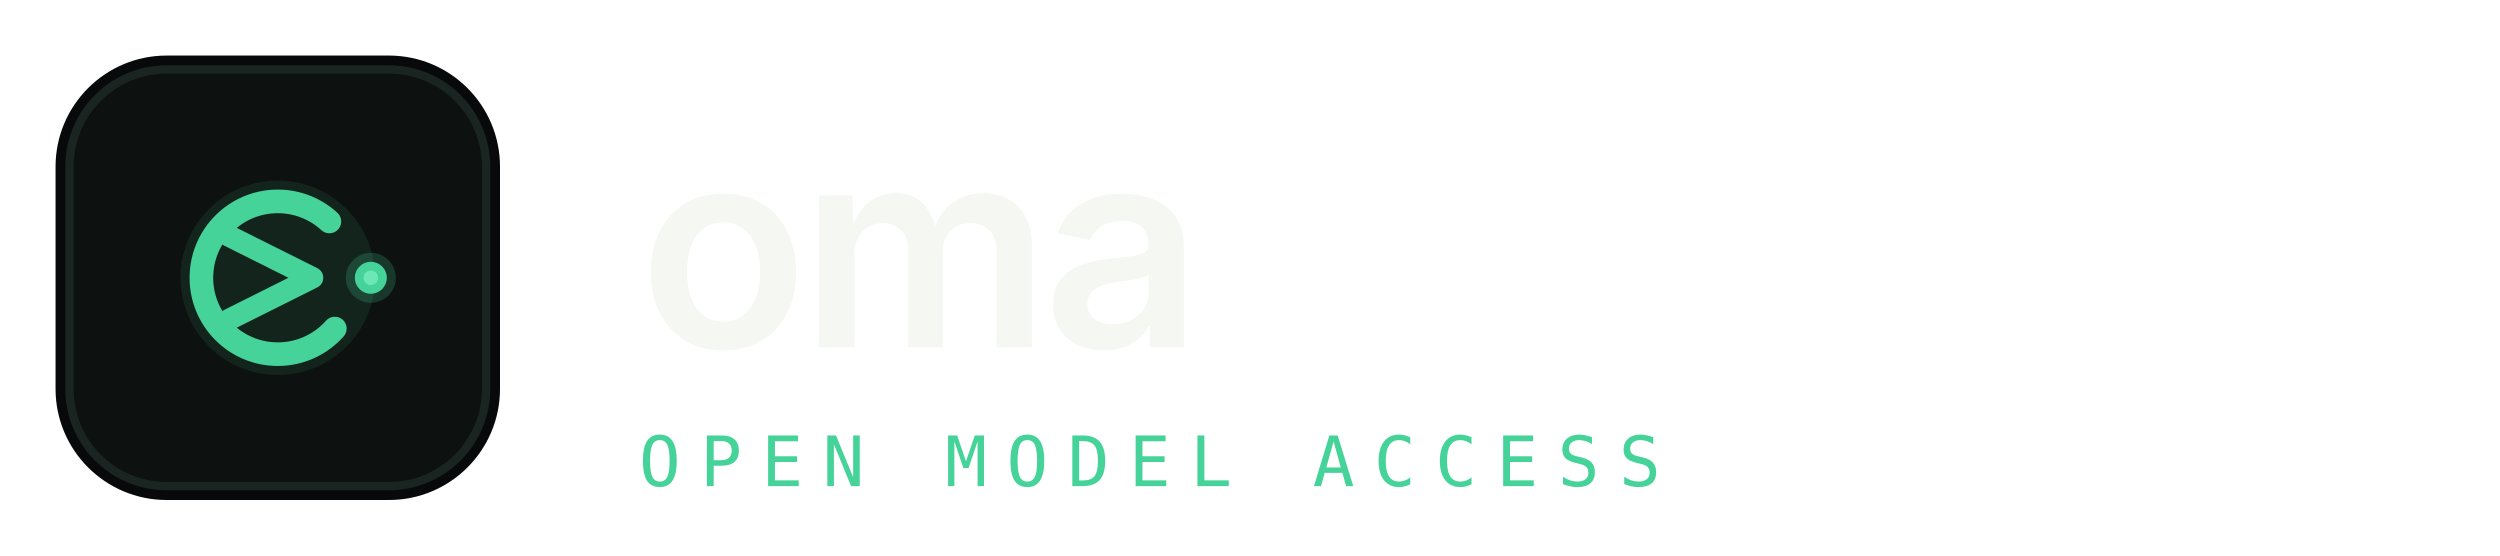
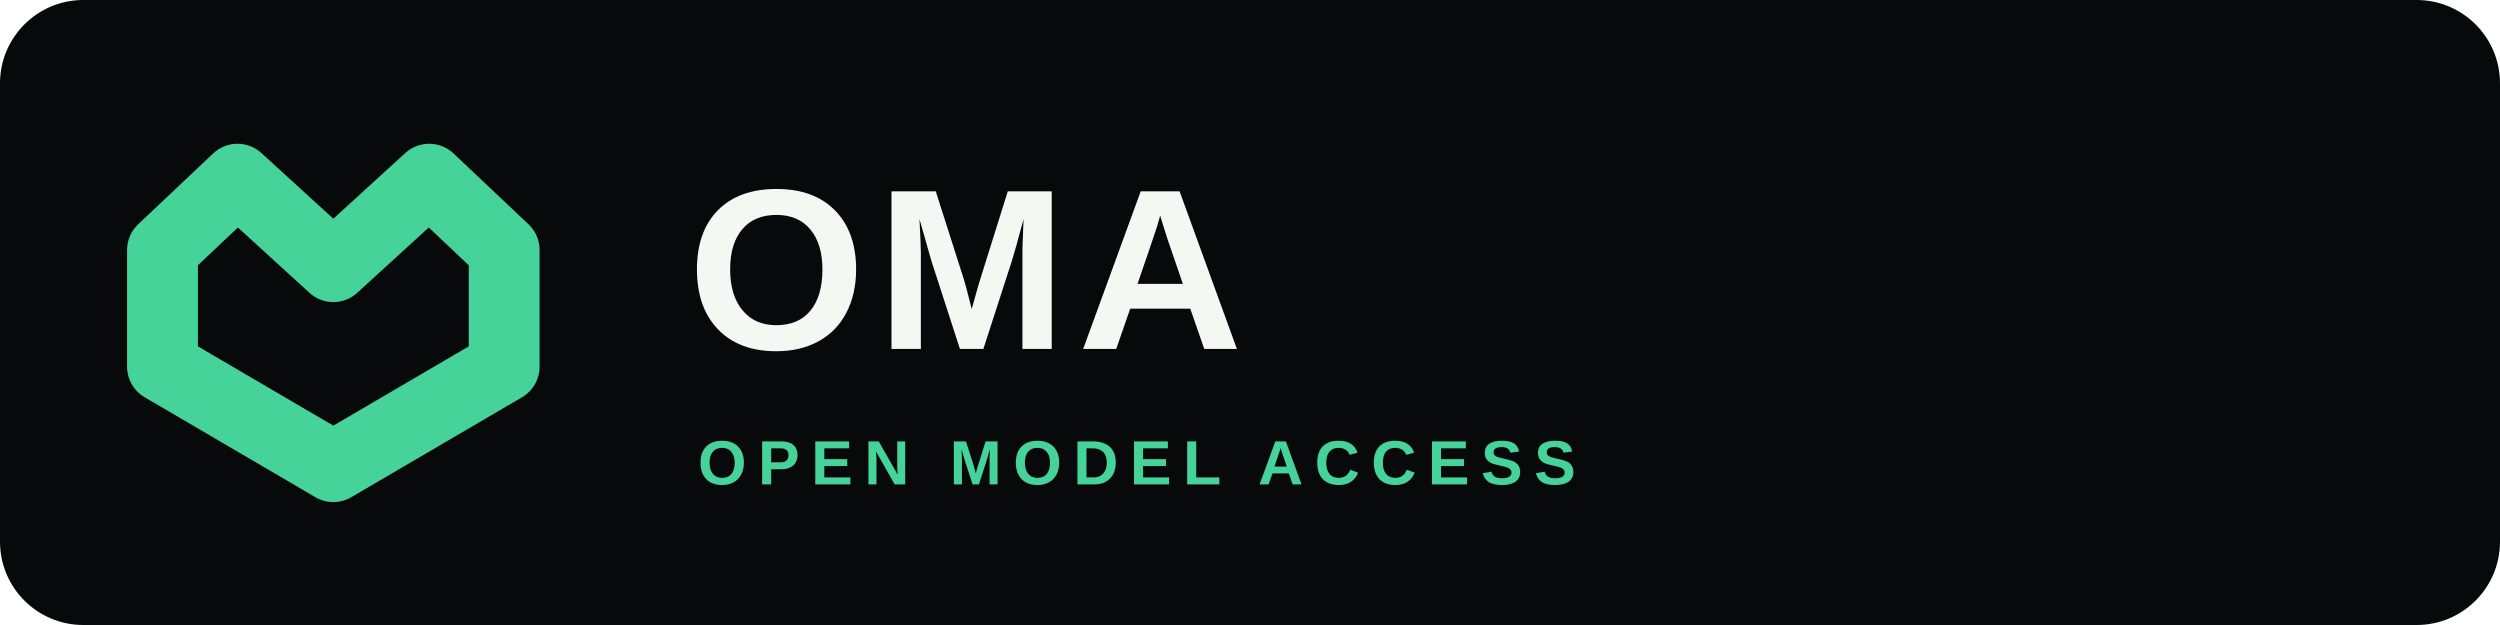
- <svg xmlns="http://www.w3.org/2000/svg" viewBox="0 0 360 80" fill="none">
-   <style>
-     /* Default (dark surfaces): text-bright on void plate. */
-     /* On light surfaces, flip the wordmark text so it reads on white without
-        changing the mark — the void plate stays dark on purpose for contrast. */
-     @media (prefers-color-scheme: light) {
-       .oma-text { fill: #0d1110; }
-       .oma-tagline { fill: #0a8f5a; }
-     }
-   </style>
-   <g transform="translate(8 8)">
-     <rect width="64" height="64" rx="16" fill="#07090a" />
-     <rect x="2" y="2" width="60" height="60" rx="14" fill="#0d1110" stroke="#1a2420" stroke-width="1.2" />
-     <g transform="translate(12 12)">
-       <circle cx="20" cy="20" r="14" fill="#46d39a" opacity="0.1" />
-       <circle cx="20" cy="20" r="11" stroke="#46d39a" stroke-width="3.4" stroke-linecap="round" stroke-dasharray="52 16" stroke-dashoffset="-8" />
-       <path d="M13 14 L25 20 L13 26" stroke="#46d39a" stroke-width="3.1" stroke-linecap="round" stroke-linejoin="round" fill="none" />
-       <circle cx="33.4" cy="20" r="3.6" fill="#46d39a" opacity="0.2" />
-       <circle cx="33.4" cy="20" r="2.3" fill="#46d39a" />
-       <circle cx="33.4" cy="20" r="1.05" fill="#6ee7b7" />
-     </g>
+ <svg xmlns="http://www.w3.org/2000/svg" width="480" height="120" viewBox="0 0 480 120">
+   <rect width="480" height="120" rx="16" fill="#07090a" />
+   <g transform="translate(24 20) scale(.8)">
+     <path d="M 27 18 L 50 39 L 73 18 L 91 35 L 91 63 L 50 87 L 9 63 L 9 35 Z" fill="none" stroke="#46d39a" stroke-width="17" stroke-linejoin="round" />
  </g>
-   <text x="92" y="50" class="oma-text" font-family="-apple-system, BlinkMacSystemFont, 'SF Pro Display', 'Segoe UI', ui-sans-serif, system-ui, sans-serif" font-weight="600" font-size="40" fill="#f5f7f3" letter-spacing="-1.1">oma</text>
-   <text x="92" y="70" class="oma-tagline" font-family="ui-monospace, SFMono-Regular, Menlo, Monaco, Consolas, monospace" font-weight="500" font-size="10" fill="#46d39a" letter-spacing="2.8">OPEN MODEL ACCESS</text>
+   <text x="132" y="67" fill="#f5f7f3" font-family="Arial, Helvetica, sans-serif" font-size="44" font-weight="600" letter-spacing="2">OMA</text>
+   <text x="134" y="93" fill="#46d39a" font-family="Arial, Helvetica, sans-serif" font-size="12" font-weight="600" letter-spacing="2.2">OPEN MODEL ACCESS</text>
</svg>
